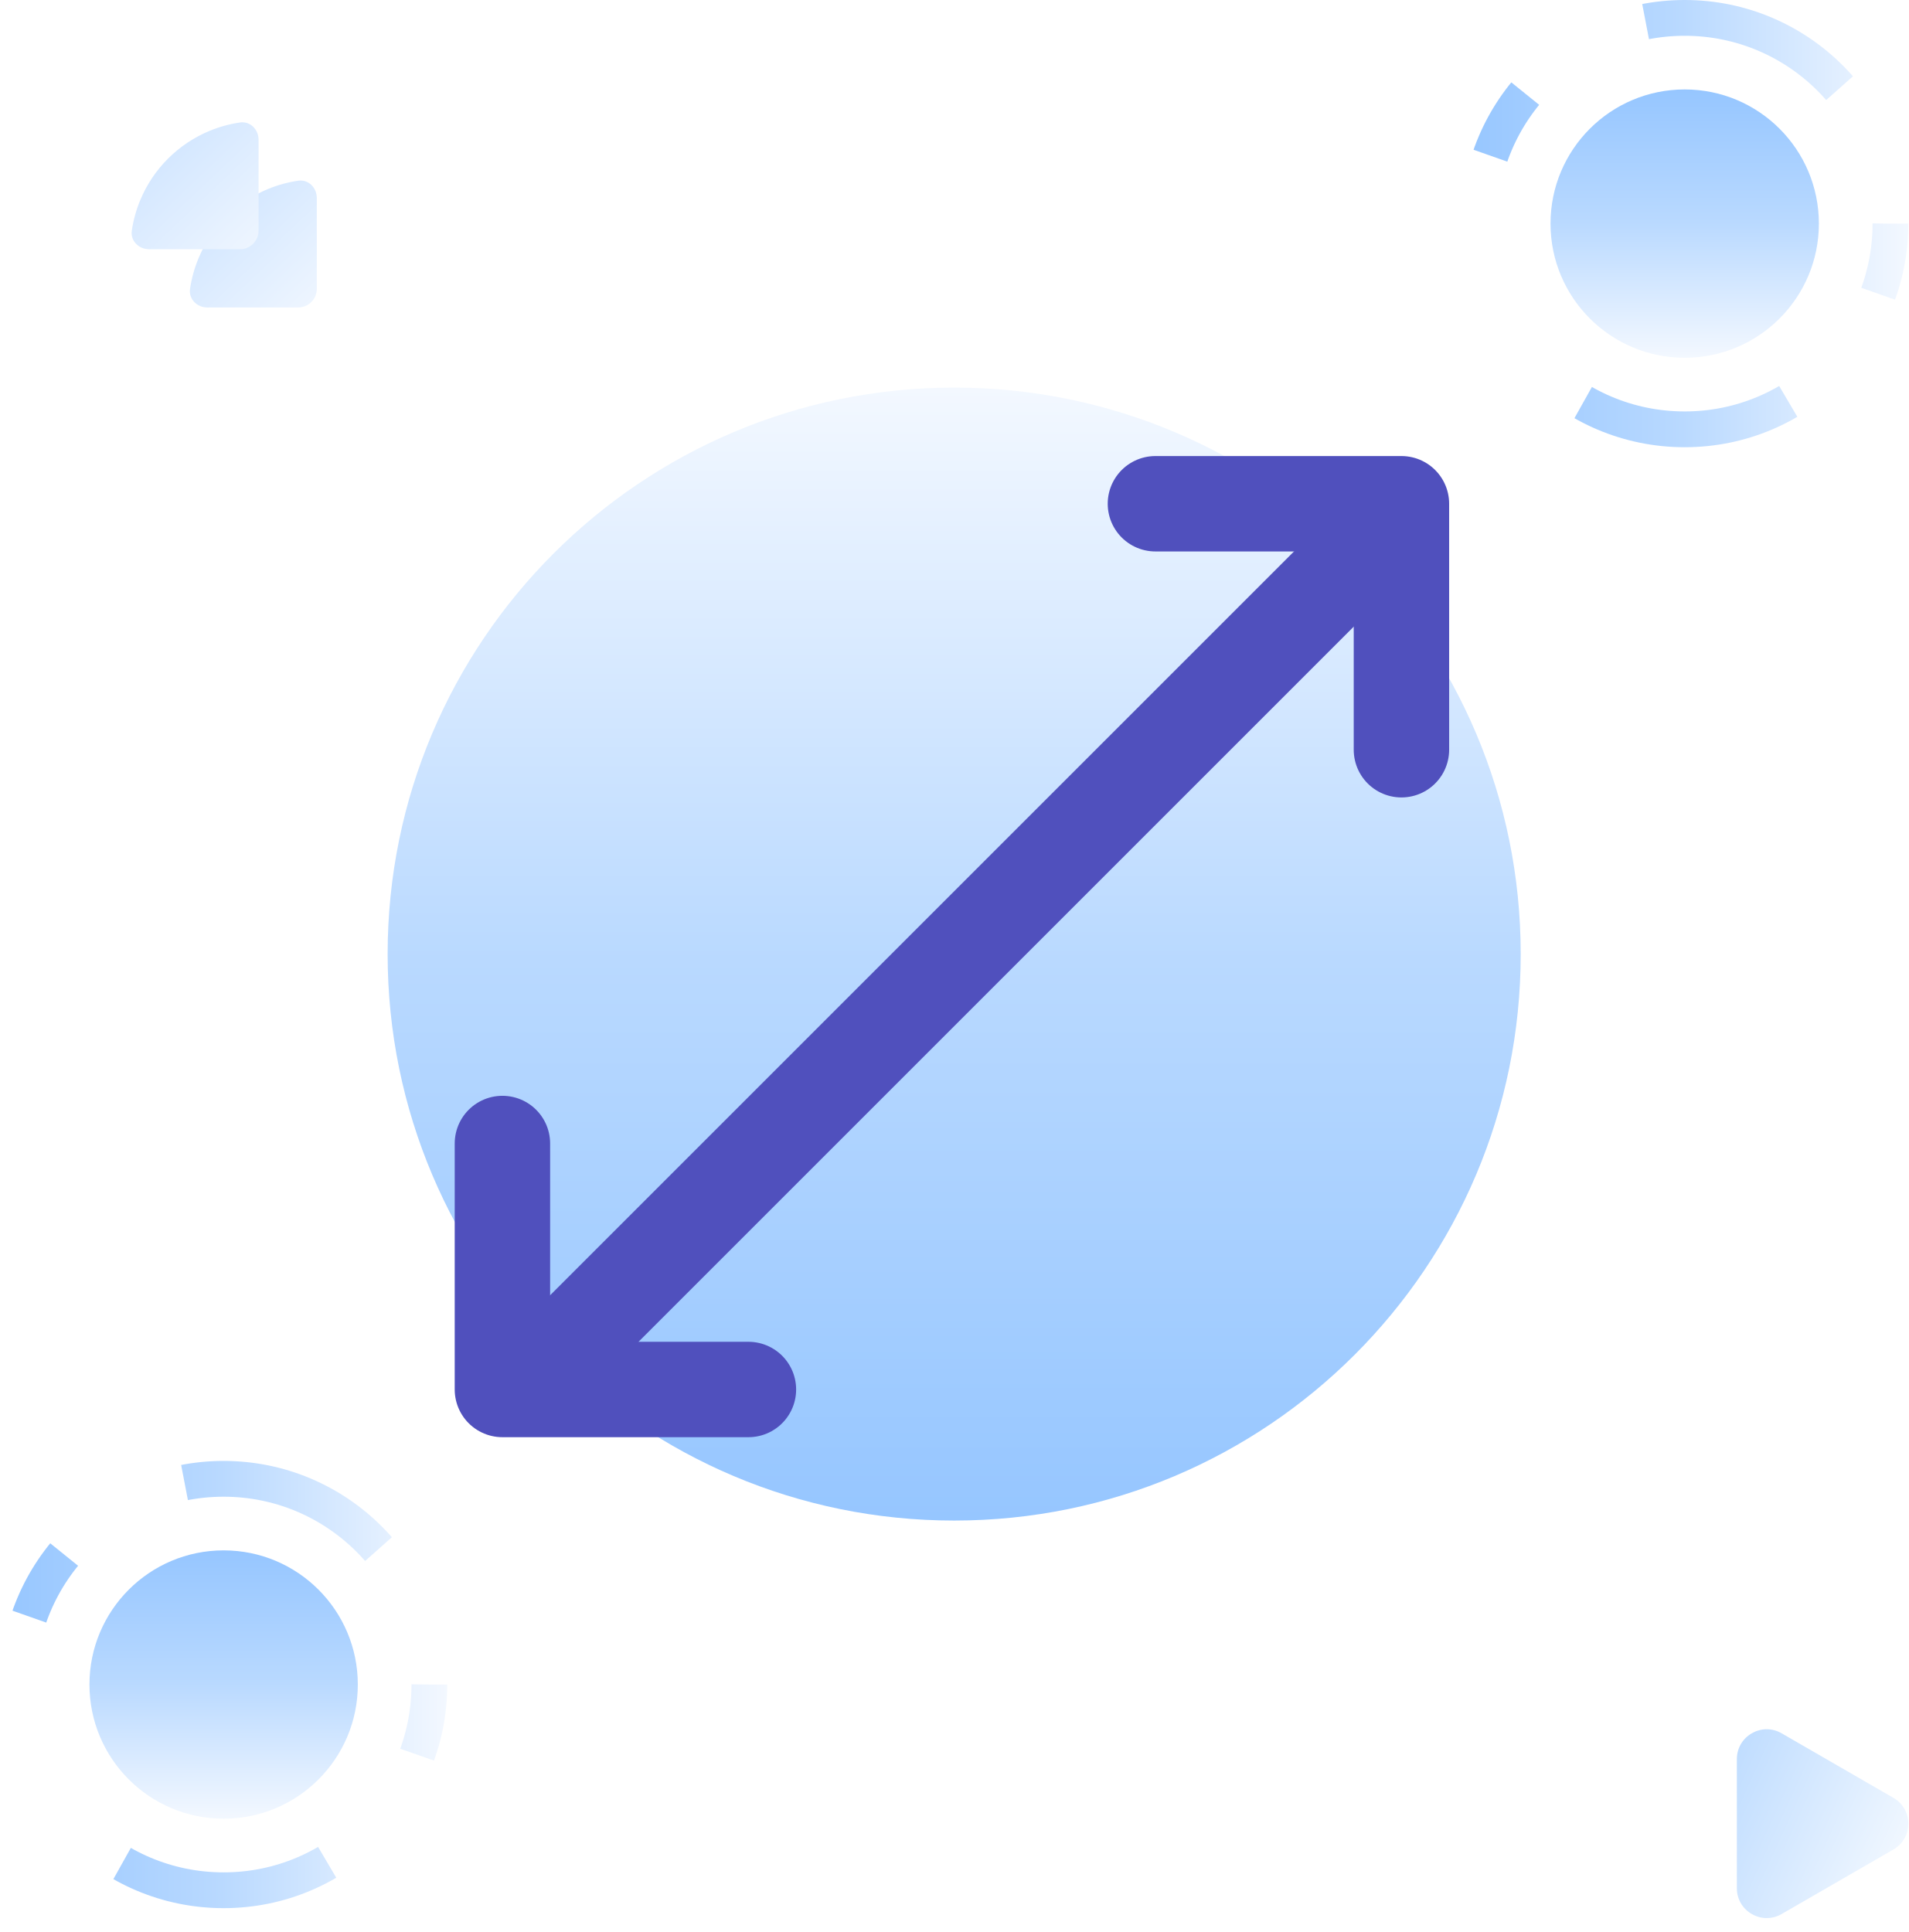
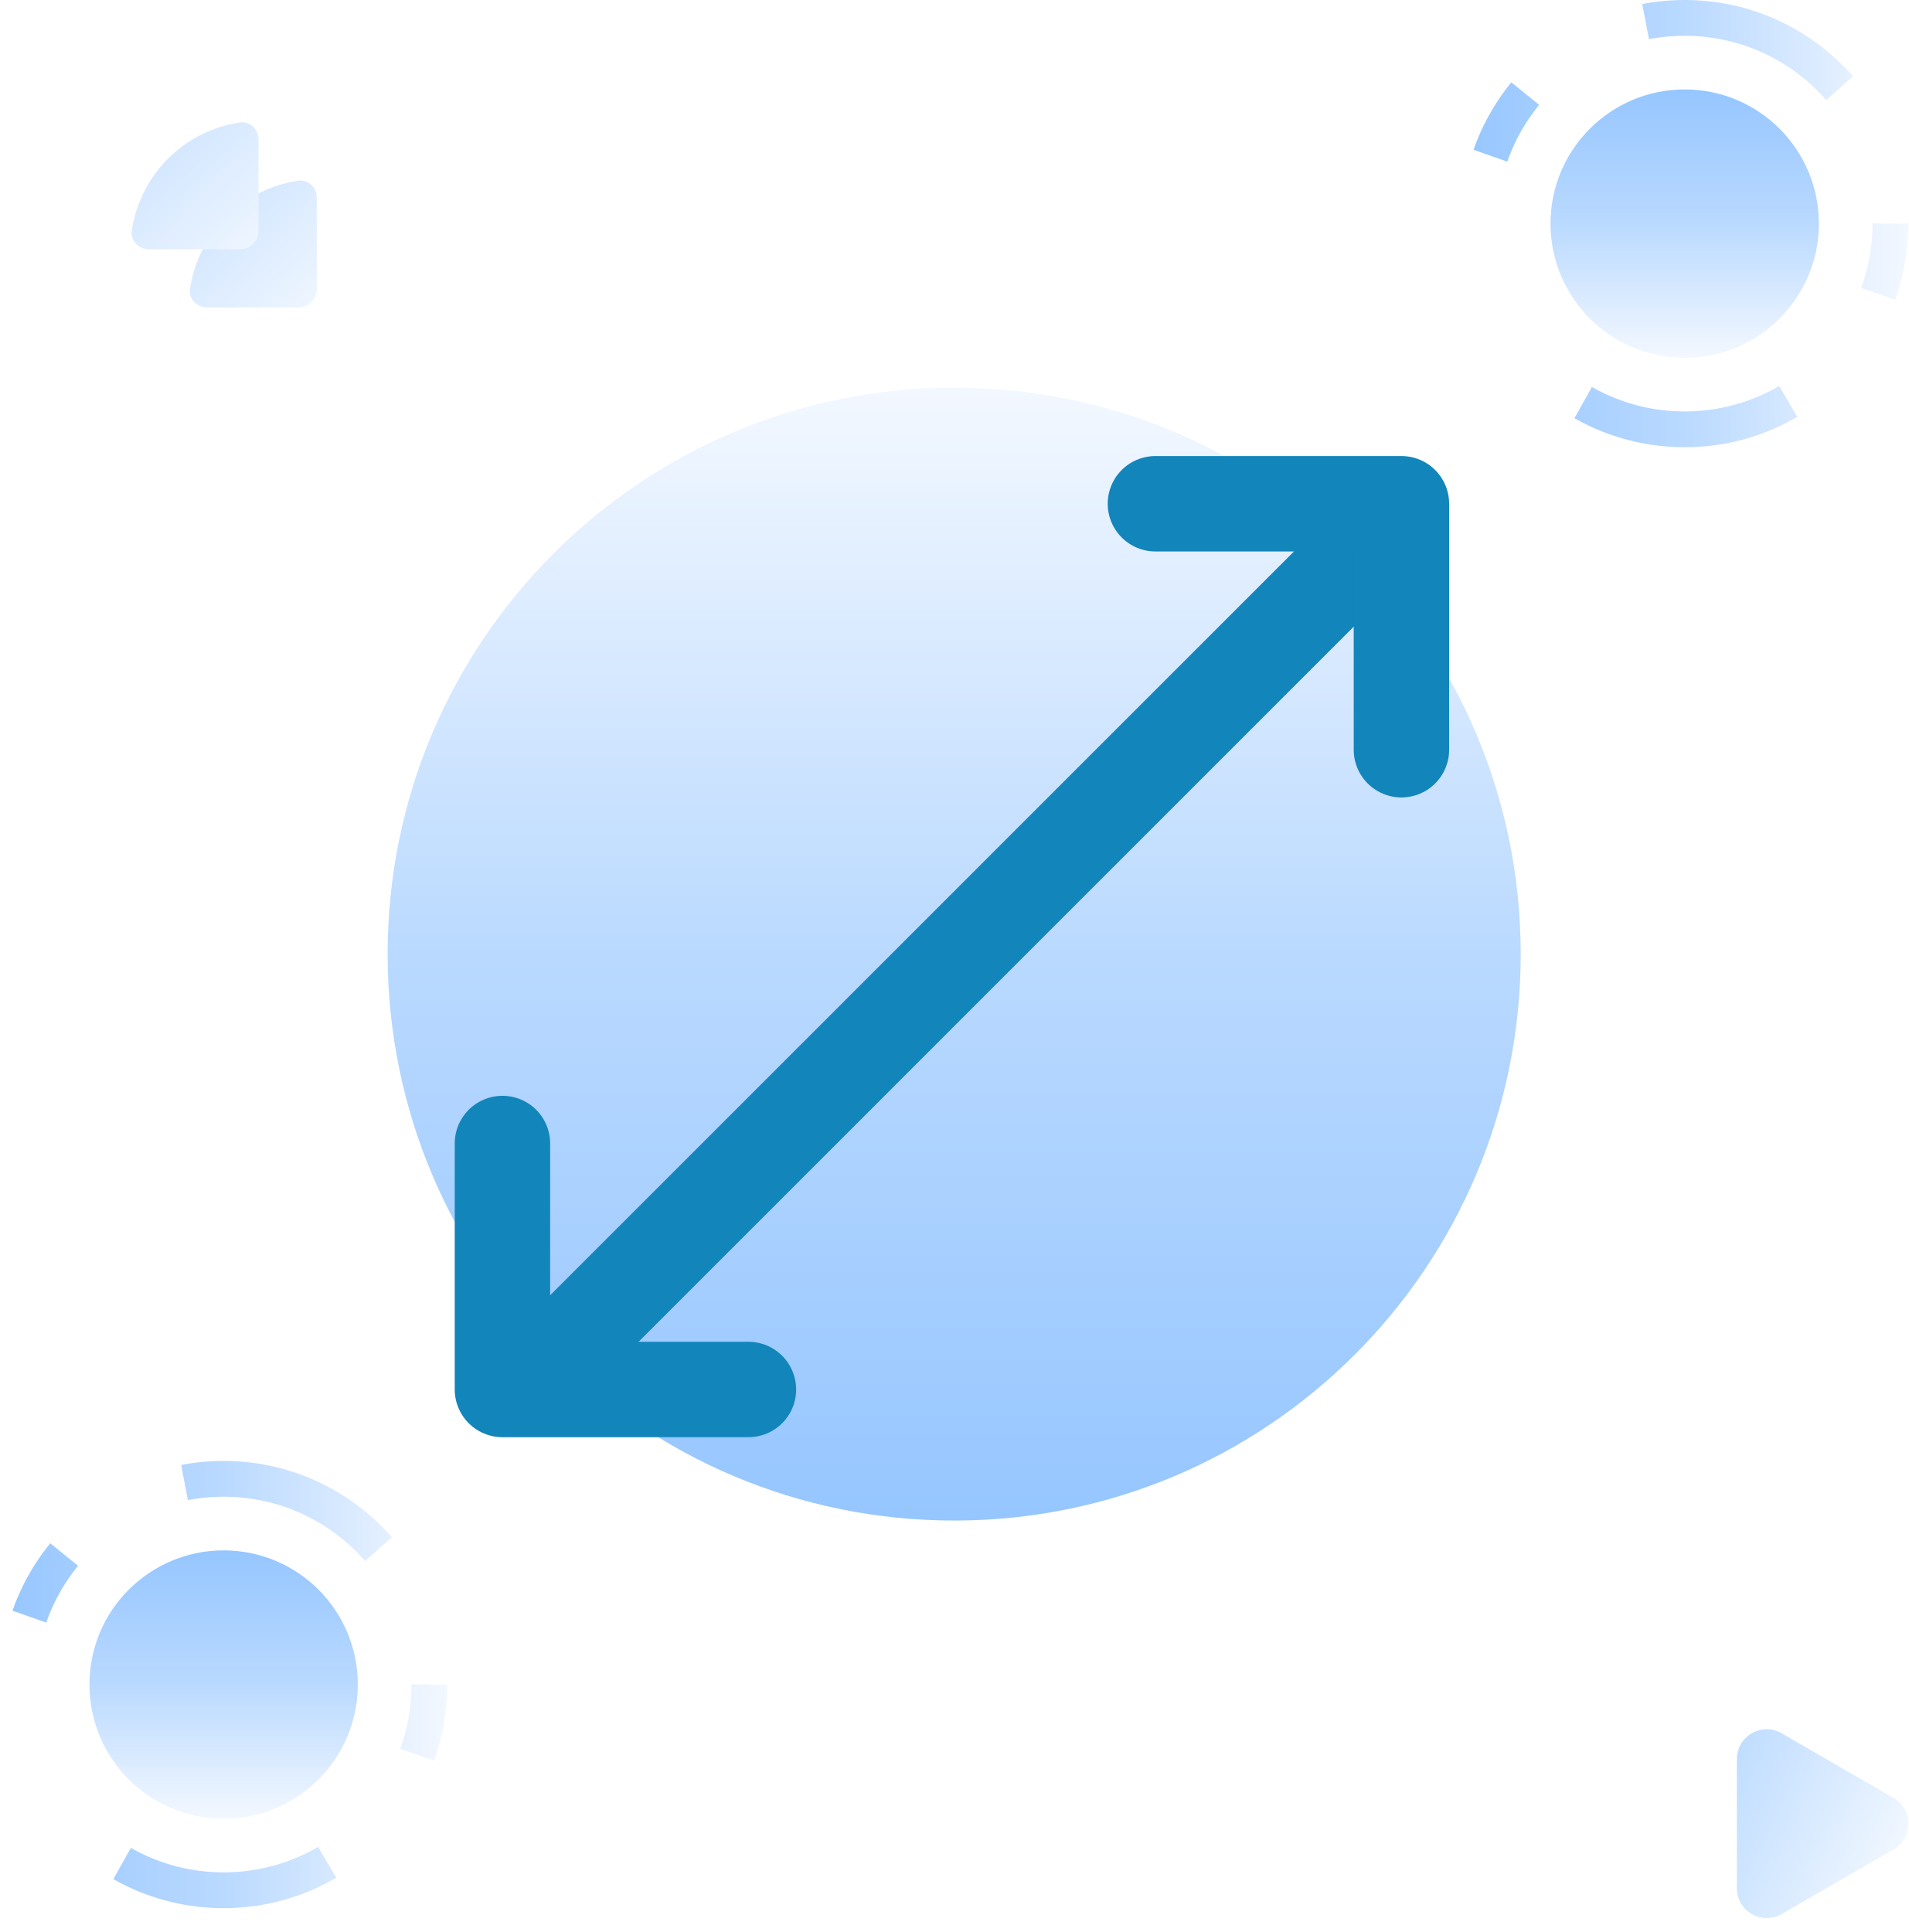
<svg xmlns="http://www.w3.org/2000/svg" width="80" height="81" viewBox="0 0 80 81" fill="none">
-   <path d="M40 16.25C53.117 16.25 63.75 26.883 63.75 40C63.75 53.117 53.117 63.75 40 63.75C26.883 63.75 16.25 53.117 16.25 40C16.25 26.883 26.883 16.25 40 16.25Z" fill="url(#paint0_linear_241_22831)" />
-   <path d="M13.281 8.301C13.281 7.869 12.93 7.514 12.503 7.576C12.065 7.64 11.636 7.758 11.226 7.928C10.574 8.198 9.982 8.594 9.483 9.093C8.985 9.591 8.589 10.184 8.319 10.835C8.149 11.246 8.031 11.675 7.967 12.112C7.904 12.539 8.26 12.891 8.691 12.891L12.5 12.891C12.931 12.891 13.281 12.541 13.281 12.109V8.301Z" fill="url(#paint1_linear_241_22831)" />
-   <path d="M10.84 5.859C10.84 5.428 10.488 5.072 10.061 5.135C9.624 5.199 9.195 5.317 8.784 5.487C8.133 5.757 7.541 6.153 7.042 6.651C6.543 7.15 6.148 7.742 5.878 8.394C5.708 8.804 5.59 9.233 5.525 9.671C5.463 10.098 5.819 10.449 6.25 10.449L10.059 10.449C10.49 10.449 10.84 10.099 10.84 9.668V5.859Z" fill="url(#paint2_linear_241_22831)" />
-   <path d="M23.01 57.185L57.387 22.808" stroke="#5050BD" stroke-width="4" stroke-linecap="round" stroke-linejoin="round" />
-   <path d="M31.375 58.255H21.062L21.062 47.942" stroke="#5050BD" stroke-width="4" stroke-linecap="round" stroke-linejoin="round" />
-   <path d="M48.437 21.12L58.75 21.12V31.433" stroke="#5050BD" stroke-width="4" stroke-linecap="round" stroke-linejoin="round" />
-   <circle cx="70.625" cy="9.375" r="8.625" stroke="url(#paint3_linear_241_22831)" stroke-width="1.5" stroke-linejoin="round" stroke-dasharray="3 6 9 12" />
-   <circle cx="70.625" cy="9.375" r="5.625" fill="url(#paint4_linear_241_22831)" />
-   <circle cx="9.375" cy="70.625" r="8.625" stroke="url(#paint5_linear_241_22831)" stroke-width="1.5" stroke-linejoin="round" stroke-dasharray="3 6 9 12" />
-   <circle cx="9.375" cy="70.625" r="5.625" fill="url(#paint6_linear_241_22831)" />
-   <path d="M79.375 77.541C80.208 77.06 80.208 75.857 79.375 75.376L74.688 72.669C73.854 72.188 72.812 72.79 72.812 73.752L72.812 79.165C72.812 80.127 73.854 80.728 74.688 80.247L79.375 77.541Z" fill="url(#paint7_linear_241_22831)" />
+   <path d="M40 16.25C53.117 16.25 63.75 26.883 63.75 40C63.75 53.117 53.117 63.75 40 63.75C26.883 63.75 16.25 53.117 16.25 40C16.25 26.883 26.883 16.25 40 16.25Z" fill="url(#paint0_linear_1085_15279)" />
+   <path d="M13.281 8.301C13.281 7.869 12.93 7.514 12.503 7.576C12.065 7.64 11.636 7.758 11.226 7.928C10.574 8.198 9.982 8.594 9.483 9.093C8.985 9.591 8.589 10.184 8.319 10.835C8.149 11.246 8.031 11.675 7.967 12.112C7.904 12.539 8.26 12.891 8.691 12.891L12.5 12.891C12.931 12.891 13.281 12.541 13.281 12.109V8.301Z" fill="url(#paint1_linear_1085_15279)" />
+   <path d="M10.84 5.859C10.84 5.428 10.488 5.072 10.061 5.135C9.624 5.199 9.195 5.317 8.784 5.487C8.133 5.757 7.541 6.153 7.042 6.651C6.543 7.15 6.148 7.742 5.878 8.394C5.708 8.804 5.59 9.233 5.525 9.671C5.463 10.098 5.819 10.449 6.25 10.449L10.059 10.449C10.49 10.449 10.84 10.099 10.84 9.668V5.859Z" fill="url(#paint2_linear_1085_15279)" />
+   <path d="M23.011 57.185L57.387 22.808" stroke="#1285BB" stroke-width="4" stroke-linecap="round" stroke-linejoin="round" />
+   <path d="M31.375 58.255H21.063L21.063 47.942" stroke="#1285BB" stroke-width="4" stroke-linecap="round" stroke-linejoin="round" />
+   <path d="M48.437 21.12L58.75 21.12V31.433" stroke="#1285BB" stroke-width="4" stroke-linecap="round" stroke-linejoin="round" />
+   <circle cx="70.625" cy="9.375" r="8.625" stroke="url(#paint3_linear_1085_15279)" stroke-width="1.5" stroke-linejoin="round" stroke-dasharray="3 6 9 12" />
+   <circle cx="70.625" cy="9.375" r="5.625" fill="url(#paint4_linear_1085_15279)" />
+   <circle cx="9.375" cy="70.625" r="8.625" stroke="url(#paint5_linear_1085_15279)" stroke-width="1.5" stroke-linejoin="round" stroke-dasharray="3 6 9 12" />
+   <circle cx="9.375" cy="70.625" r="5.625" fill="url(#paint6_linear_1085_15279)" />
+   <path d="M79.375 77.541C80.208 77.06 80.208 75.857 79.375 75.376L74.688 72.669C73.854 72.188 72.812 72.79 72.812 73.752L72.812 79.165C72.812 80.127 73.854 80.728 74.688 80.247L79.375 77.541Z" fill="url(#paint7_linear_1085_15279)" />
  <defs>
-     <linearGradient id="paint0_linear_241_22831" x1="40" y1="16.25" x2="40" y2="63.75" gradientUnits="userSpaceOnUse">
+     <linearGradient id="paint0_linear_1085_15279" x1="40" y1="16.25" x2="40" y2="63.75" gradientUnits="userSpaceOnUse">
      <stop stop-color="#F3F8FF" />
      <stop offset="0.505" stop-color="#B9D9FF" />
      <stop offset="1" stop-color="#96C6FF" />
    </linearGradient>
-     <linearGradient id="paint1_linear_241_22831" x1="13.77" y1="13.623" x2="6.445" y2="5.892" gradientUnits="userSpaceOnUse">
+     <linearGradient id="paint1_linear_1085_15279" x1="13.77" y1="13.623" x2="6.445" y2="5.892" gradientUnits="userSpaceOnUse">
      <stop stop-color="#F3F8FF" />
      <stop offset="1" stop-color="#BFDCFF" />
    </linearGradient>
-     <linearGradient id="paint2_linear_241_22831" x1="11.328" y1="11.182" x2="4.004" y2="3.451" gradientUnits="userSpaceOnUse">
+     <linearGradient id="paint2_linear_1085_15279" x1="11.328" y1="11.182" x2="4.004" y2="3.451" gradientUnits="userSpaceOnUse">
      <stop stop-color="#F3F8FF" />
      <stop offset="1" stop-color="#BFDCFF" />
    </linearGradient>
-     <linearGradient id="paint3_linear_241_22831" x1="80" y1="9.375" x2="61.25" y2="9.375" gradientUnits="userSpaceOnUse">
+     <linearGradient id="paint3_linear_1085_15279" x1="80" y1="9.375" x2="61.25" y2="9.375" gradientUnits="userSpaceOnUse">
      <stop stop-color="#F3F8FF" />
      <stop offset="0.505" stop-color="#B9D9FF" />
      <stop offset="1" stop-color="#96C6FF" />
    </linearGradient>
-     <linearGradient id="paint4_linear_241_22831" x1="70.625" y1="15" x2="70.625" y2="3.75" gradientUnits="userSpaceOnUse">
+     <linearGradient id="paint4_linear_1085_15279" x1="70.625" y1="15" x2="70.625" y2="3.75" gradientUnits="userSpaceOnUse">
      <stop stop-color="#F3F8FF" />
      <stop offset="0.505" stop-color="#B9D9FF" />
      <stop offset="1" stop-color="#96C6FF" />
    </linearGradient>
-     <linearGradient id="paint5_linear_241_22831" x1="18.75" y1="70.625" x2="0" y2="70.625" gradientUnits="userSpaceOnUse">
+     <linearGradient id="paint5_linear_1085_15279" x1="18.75" y1="70.625" x2="0" y2="70.625" gradientUnits="userSpaceOnUse">
      <stop stop-color="#F3F8FF" />
      <stop offset="0.505" stop-color="#B9D9FF" />
      <stop offset="1" stop-color="#96C6FF" />
    </linearGradient>
-     <linearGradient id="paint6_linear_241_22831" x1="9.375" y1="76.25" x2="9.375" y2="65" gradientUnits="userSpaceOnUse">
+     <linearGradient id="paint6_linear_1085_15279" x1="9.375" y1="76.25" x2="9.375" y2="65" gradientUnits="userSpaceOnUse">
      <stop stop-color="#F3F8FF" />
      <stop offset="0.505" stop-color="#B9D9FF" />
      <stop offset="1" stop-color="#96C6FF" />
    </linearGradient>
-     <linearGradient id="paint7_linear_241_22831" x1="78.75" y1="80.208" x2="63.75" y2="73.333" gradientUnits="userSpaceOnUse">
+     <linearGradient id="paint7_linear_1085_15279" x1="78.75" y1="80.208" x2="63.75" y2="73.333" gradientUnits="userSpaceOnUse">
      <stop stop-color="#F2F8FF" />
      <stop offset="1" stop-color="#8EC2FF" />
    </linearGradient>
  </defs>
</svg>
